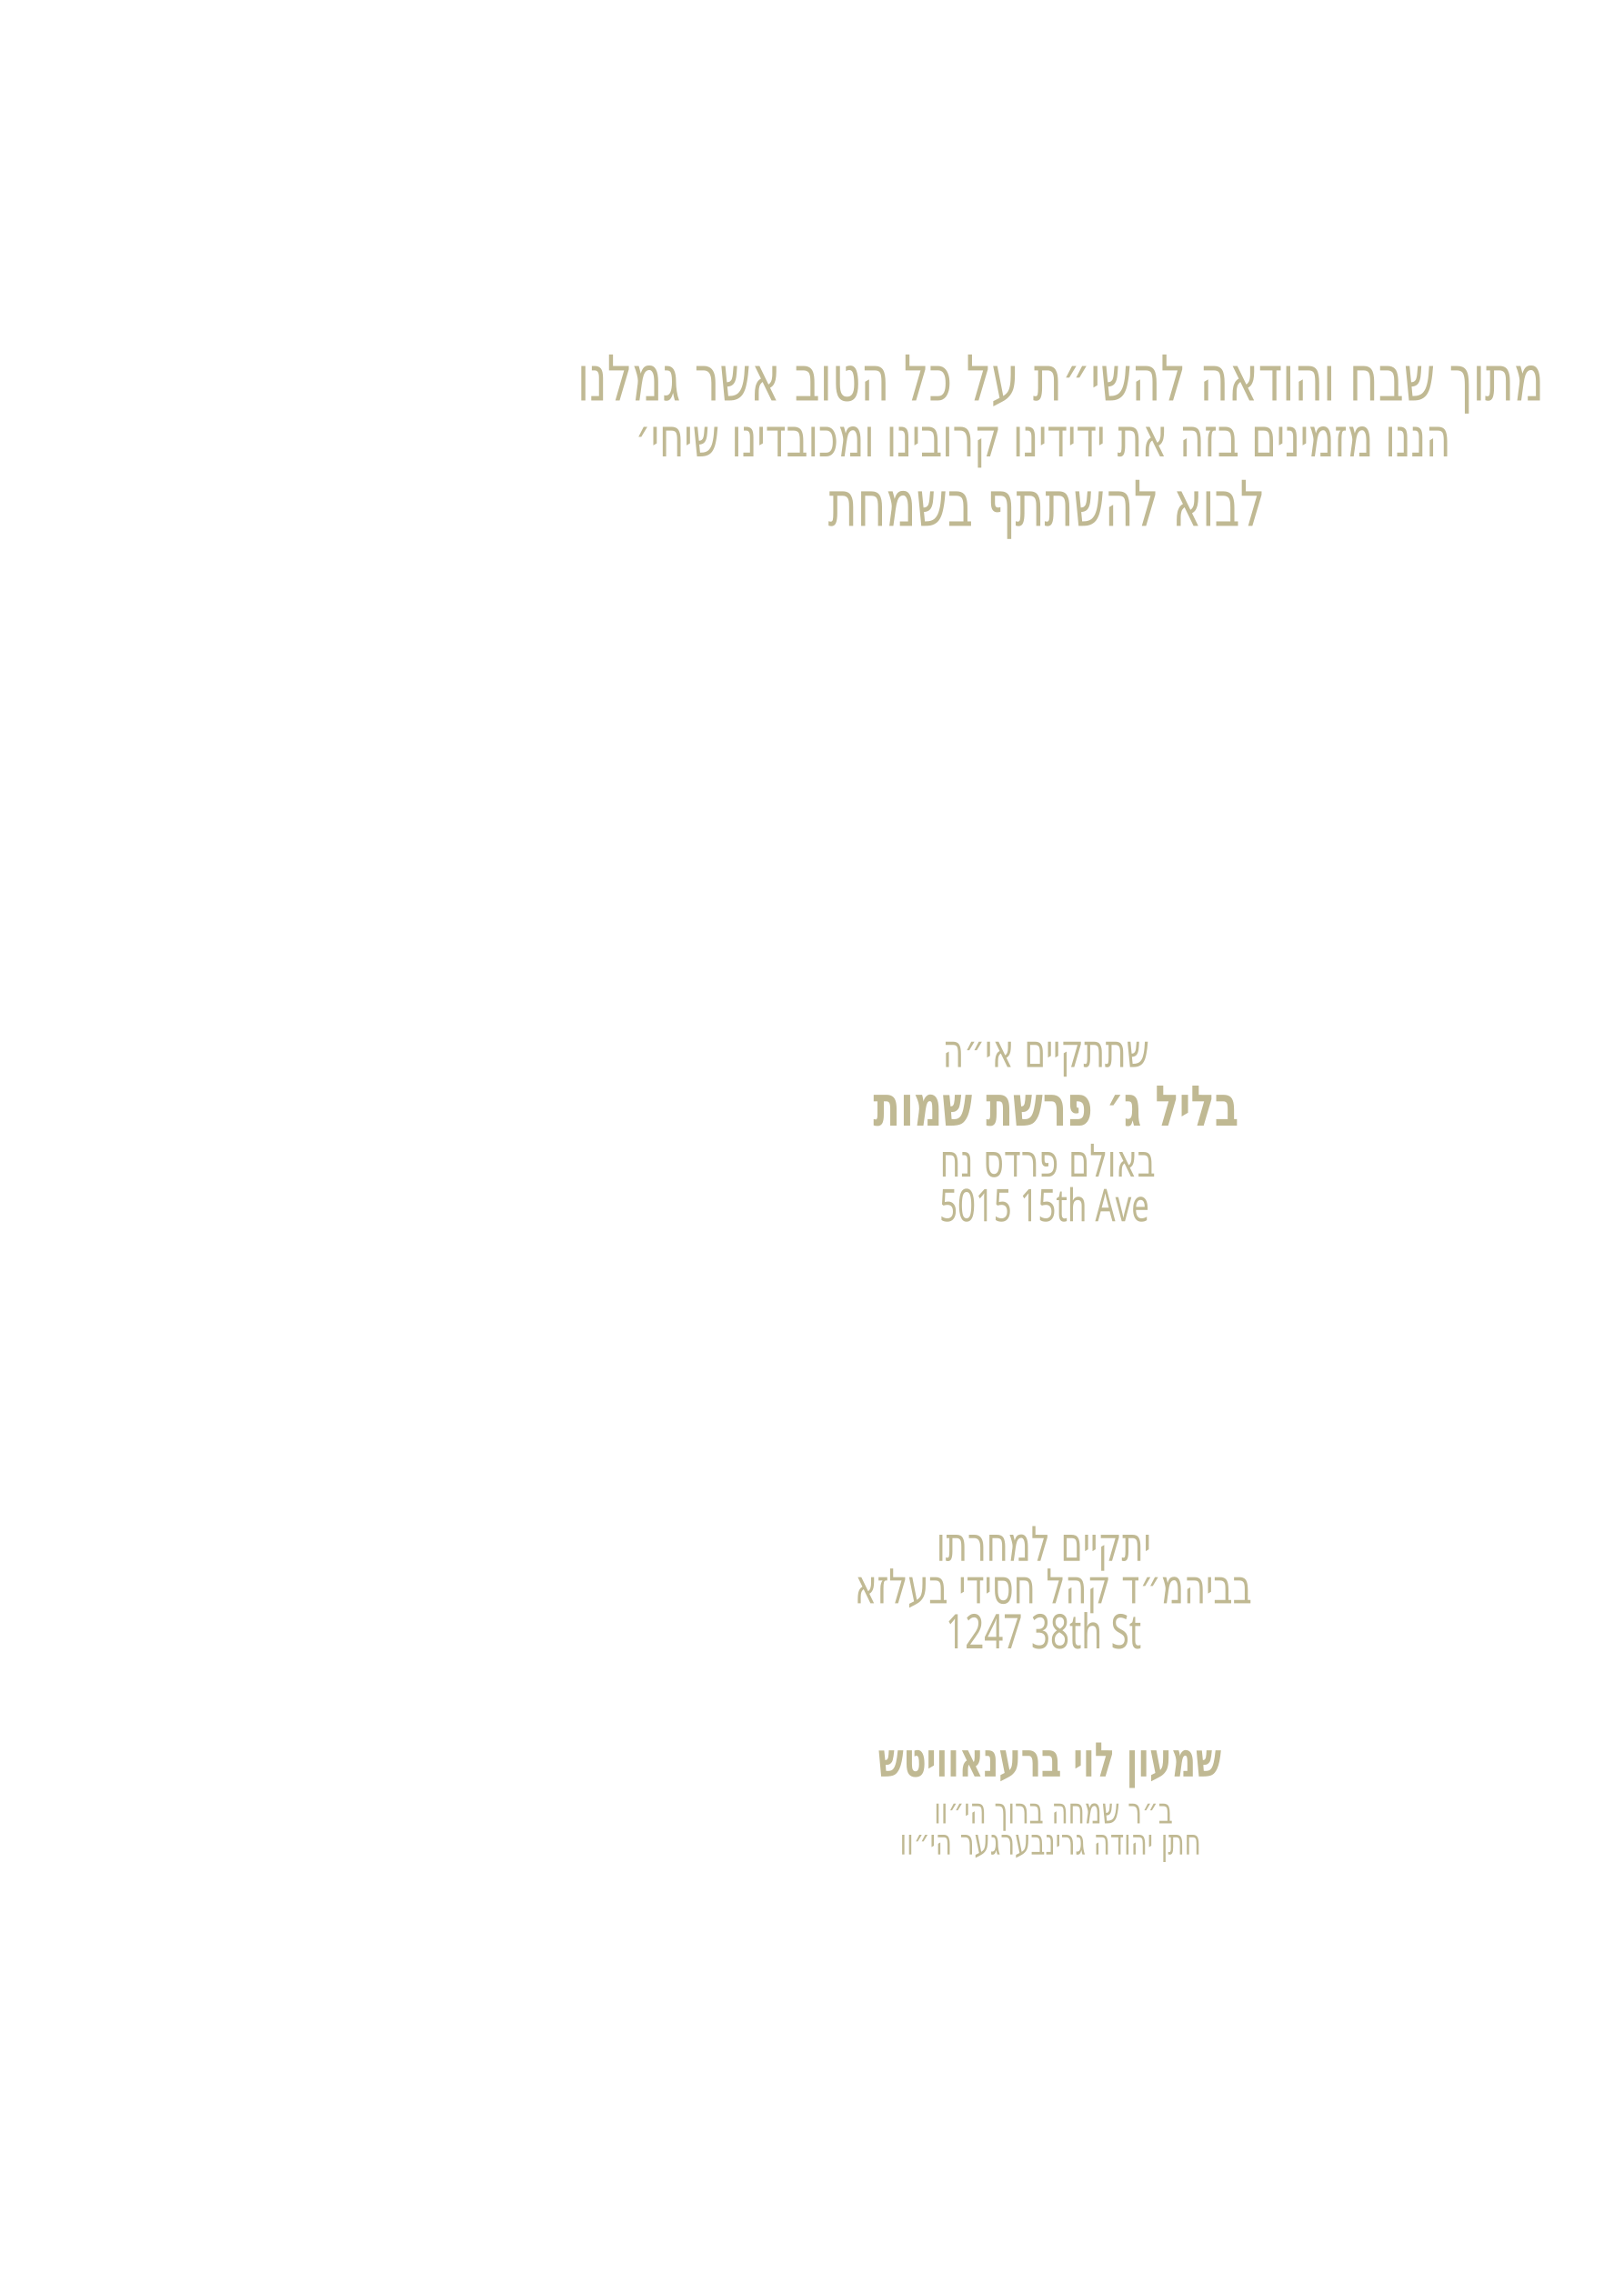
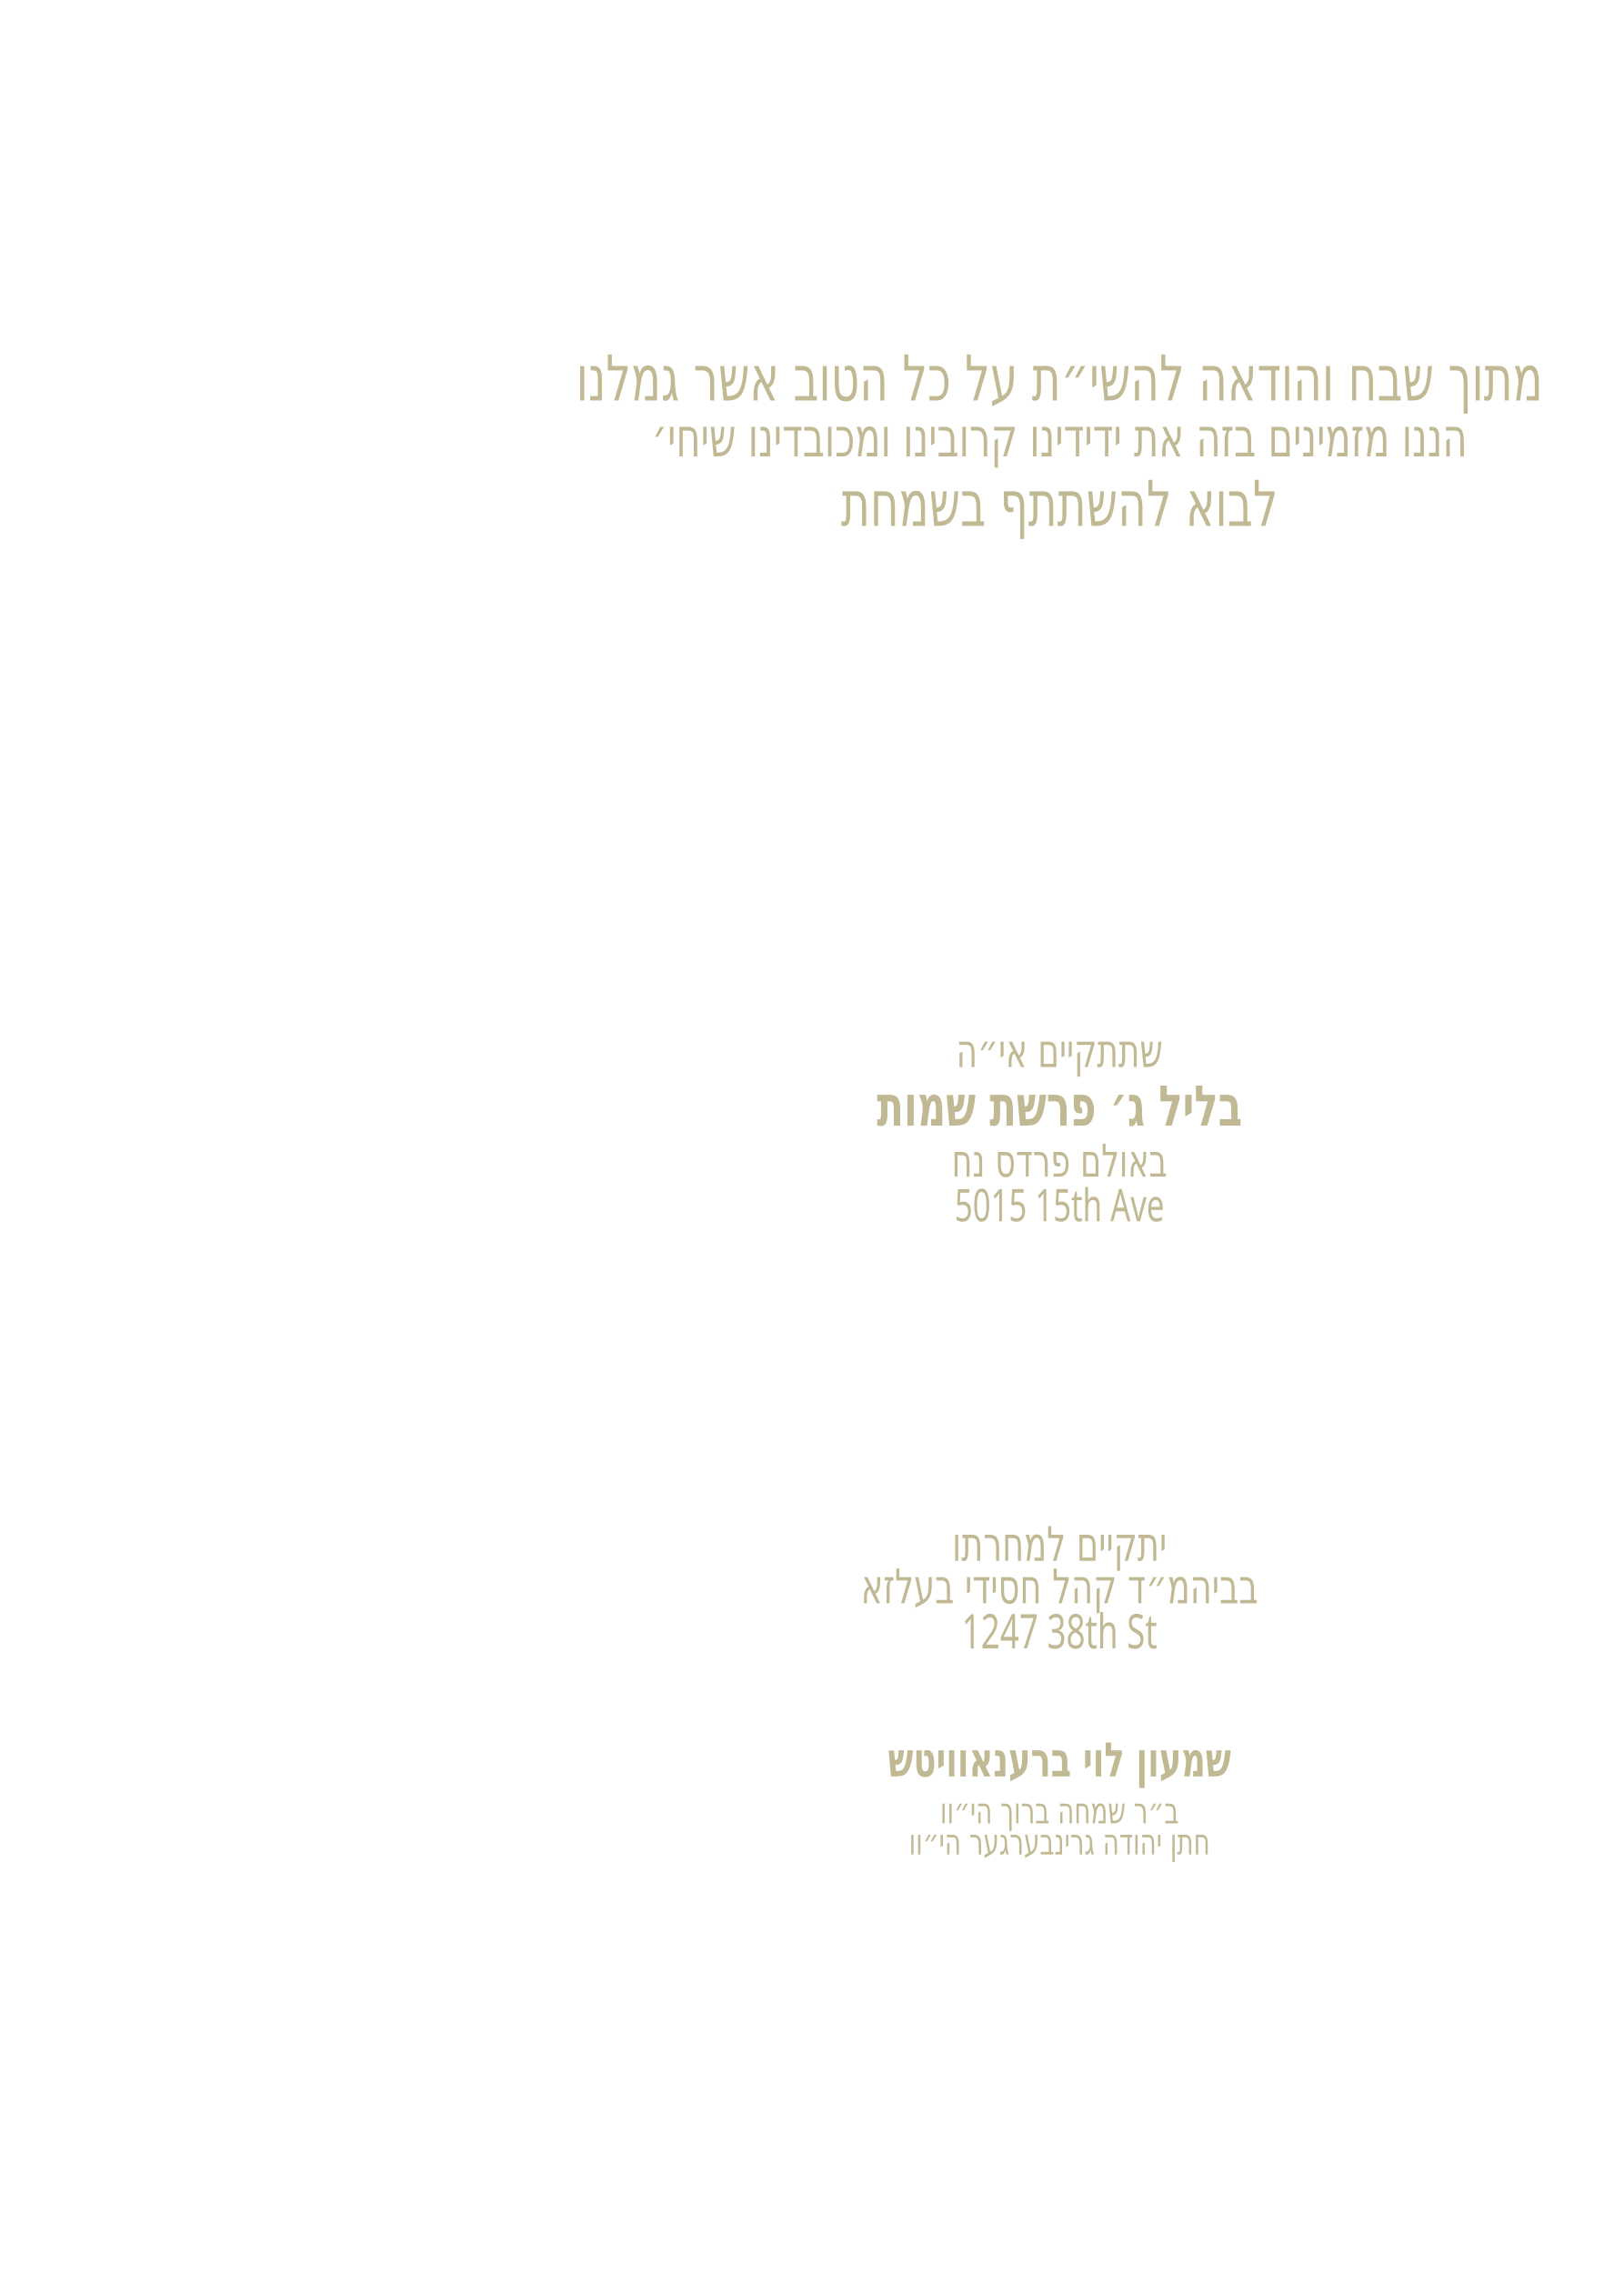
<svg xmlns="http://www.w3.org/2000/svg" id="Layer_1" data-name="Layer 1" viewBox="0 0 360 504">
  <g id="text2">
-     <text transform="translate(128 88.8) scale(.7 1)" text-anchor="start" fill="#c0b993" font-family="Heebo" font-size="14" font-weight="400">
+     <text transform="translate(234.9 88.8) scale(.7 1)" text-anchor="middle" fill="#c0b993" font-family="Heebo" font-size="14" font-weight="400">
      <tspan x="0" y="0">מתוך שבח והודאה להשי״ת על כל הטוב אשר גמלנו</tspan>
    </text>
  </g>
  <g id="text4">
-     <text transform="translate(140.8 101.2) scale(.7 1)" text-anchor="start" fill="#c0b993" font-family="Heebo" font-size="12" font-weight="400">
+     <text transform="translate(234.9 101.2) scale(.7 1)" text-anchor="middle" fill="#c0b993" font-family="Heebo" font-size="12" font-weight="400">
      <tspan x="0" y="0">הננו מזמינים בזה את ידידינו קרובינו ומכובדינו שיחי׳</tspan>
    </text>
  </g>
  <g id="text3">
-     <text transform="translate(183.6 116.6) scale(.7 1)" text-anchor="start" fill="#c0b993" font-family="Heebo" font-size="14" font-weight="400">
+     <text transform="translate(234.9 116.6) scale(.7 1)" text-anchor="middle" fill="#c0b993" font-family="Heebo" font-size="14" font-weight="400">
      <tspan x="0" y="0">לבוא להשתתף בשמחת</tspan>
    </text>
  </g>
  <g id="text5">
-     <text transform="translate(209 236.6) scale(.7 1)" text-anchor="start" fill="#c0b993" font-family="Heebo" font-size="10.3" font-weight="400">
+     <text transform="translate(234.9 236.6) scale(.7 1)" text-anchor="middle" fill="#c0b993" font-family="Heebo" font-size="10.3" font-weight="400">
      <tspan x="0" y="0">שתתקיים אי״ה</tspan>
    </text>
  </g>
  <g id="date*">
-     <text transform="translate(193.6 249.6) scale(.7 1)" text-anchor="start" fill="#c0b993" font-family="Heebo" font-size="12.5" font-weight="600">
+     <text transform="translate(234.9 249.6) scale(.7 1)" text-anchor="middle" fill="#c0b993" font-family="Heebo" font-size="12.5" font-weight="600">
      <tspan x="0" y="0">בליל ג׳ פרשת שמות</tspan>
    </text>
  </g>
  <g id="hall*">
-     <text transform="translate(208.4 260.9) scale(.7 1)" text-anchor="start" fill="#c0b993" font-family="Heebo" font-size="10" font-weight="400">
+     <text transform="translate(234.9 260.9) scale(.7 1)" text-anchor="middle" fill="#c0b993" font-family="Heebo" font-size="10" font-weight="400">
      <tspan x="0" y="0">באולם פרדס נח</tspan>
    </text>
  </g>
  <g id="street_2*">
-     <text transform="translate(208.3 270.8) scale(.7 1)" text-anchor="start" fill="#c0b993" font-family="Heebo" font-size="10" font-weight="400">
+     <text transform="translate(234.9 270.8) scale(.7 1)" text-anchor="middle" fill="#c0b993" font-family="Heebo" font-size="10" font-weight="400">
      <tspan x="0" y="0">5015 15th Ave</tspan>
    </text>
  </g>
  <g id="text6">
-     <text transform="translate(207.6 346.1) scale(.7 1)" text-anchor="start" fill="#c0b993" font-family="Heebo" font-size="10.6" font-weight="400">
+     <text transform="translate(234.9 346.1) scale(.7 1)" text-anchor="middle" fill="#c0b993" font-family="Heebo" font-size="10.6" font-weight="400">
      <tspan x="0" y="0">יתקיים למחרתו</tspan>
    </text>
  </g>
  <g id="location*">
-     <text transform="translate(189.5 355.5) scale(.7 1)" text-anchor="start" fill="#c0b993" font-family="Heebo" font-size="10.6" font-weight="400">
+     <text transform="translate(234.9 355.5) scale(.7 1)" text-anchor="middle" fill="#c0b993" font-family="Heebo" font-size="10.6" font-weight="400">
      <tspan x="0" y="0">בביהמ״ד קהל חסידי בעלזא</tspan>
    </text>
  </g>
  <g id="street*">
-     <text transform="translate(209.7 365.5) scale(.7 1)" text-anchor="start" fill="#c0b993" font-family="Heebo" font-size="10.6" font-weight="400">
+     <text transform="translate(234.9 365.5) scale(.7 1)" text-anchor="middle" fill="#c0b993" font-family="Heebo" font-size="10.6" font-weight="400">
      <tspan x="0" y="0">1247 38th St</tspan>
    </text>
  </g>
  <g id="host_name*">
-     <text transform="translate(194.7 393.9) scale(.7 1)" text-anchor="start" fill="#c0b993" font-family="Heebo" font-size="10.6" font-weight="700">
+     <text transform="translate(234.9 393.9) scale(.7 1)" text-anchor="middle" fill="#c0b993" font-family="Heebo" font-size="10.6" font-weight="700">
      <tspan x="0" y="0">שמעון לוי ברענאוויטש</tspan>
    </text>
  </g>
  <g id="father_name_1*">
-     <text transform="translate(207.1 404.3) scale(.7 1)" text-anchor="start" fill="#c0b993" font-family="Heebo" font-size="8" font-weight="400">
+     <text transform="translate(234.9 404.3) scale(.7 1)" text-anchor="middle" fill="#c0b993" font-family="Heebo" font-size="8" font-weight="400">
      <tspan x="0" y="0">ב״ר שמחה ברוך הי״וו</tspan>
    </text>
  </g>
  <g id="father_name_2*">
-     <text transform="translate(199.5 411.2) scale(.7 1)" text-anchor="start" fill="#c0b993" font-family="Heebo" font-size="8" font-weight="400">
+     <text transform="translate(234.9 411.2) scale(.7 1)" text-anchor="middle" fill="#c0b993" font-family="Heebo" font-size="8" font-weight="400">
      <tspan x="0" y="0">חתן יהודה גרינבערגער הי״וו</tspan>
    </text>
  </g>
</svg>
